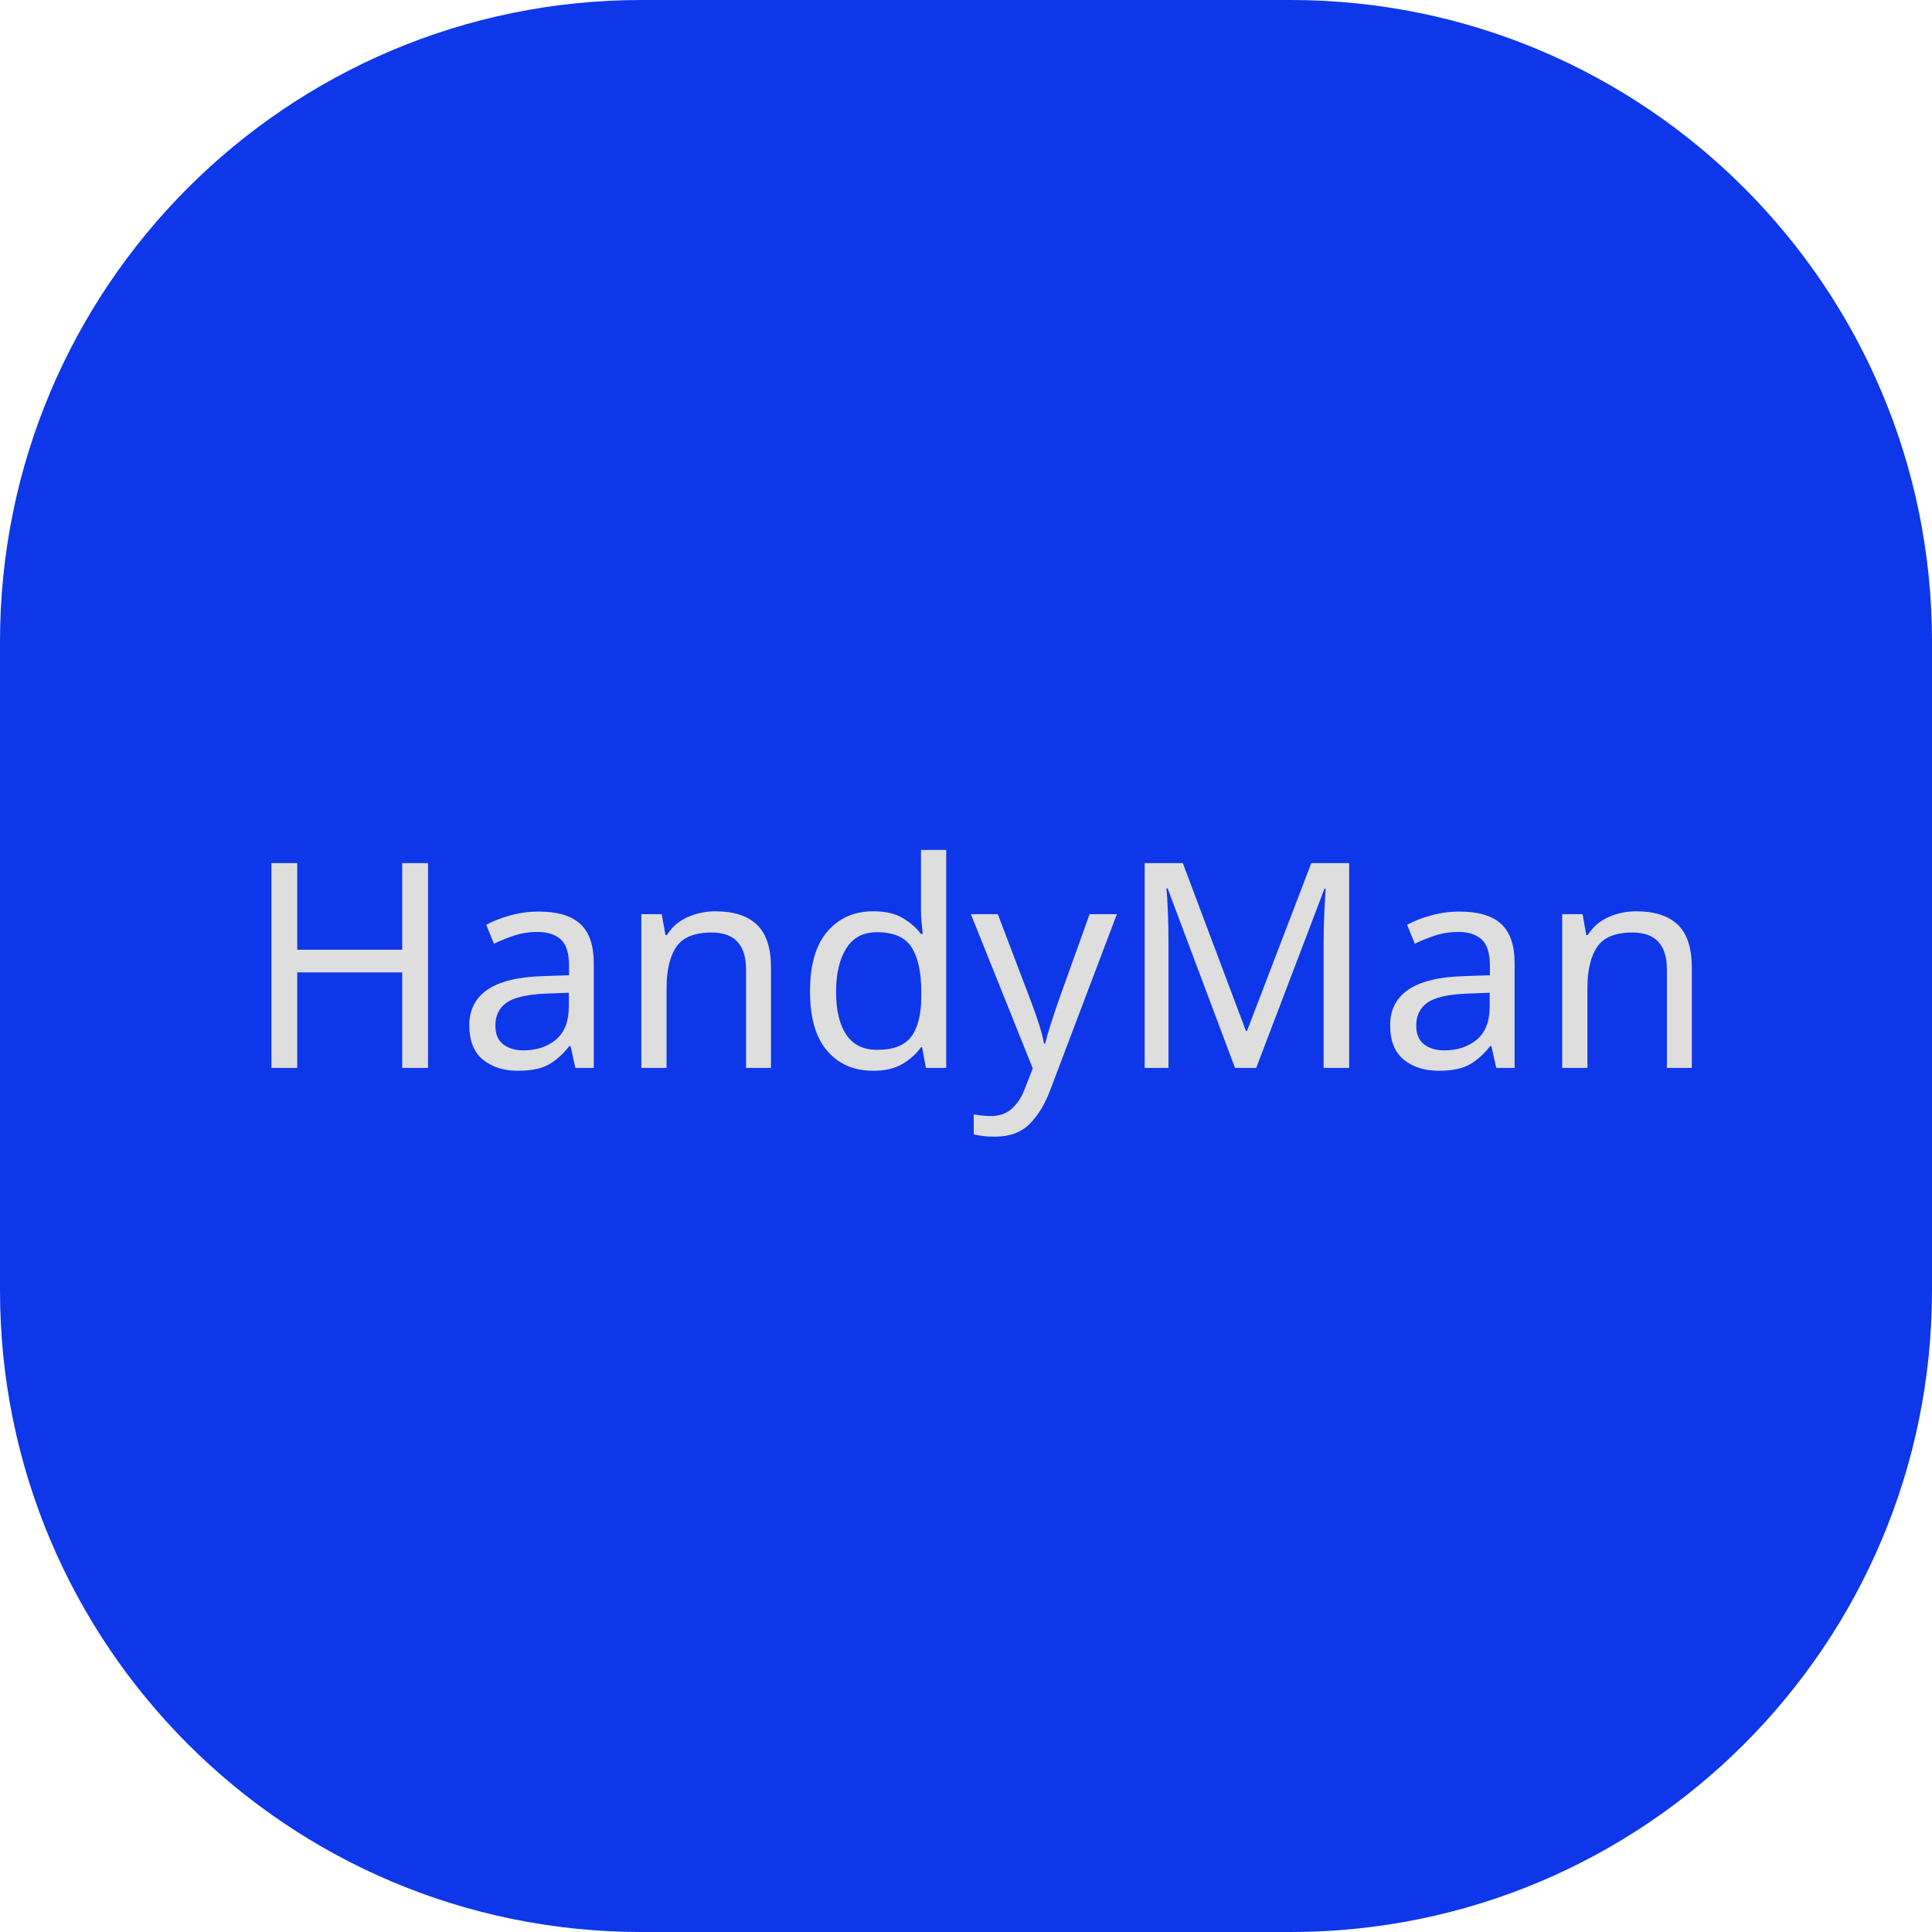
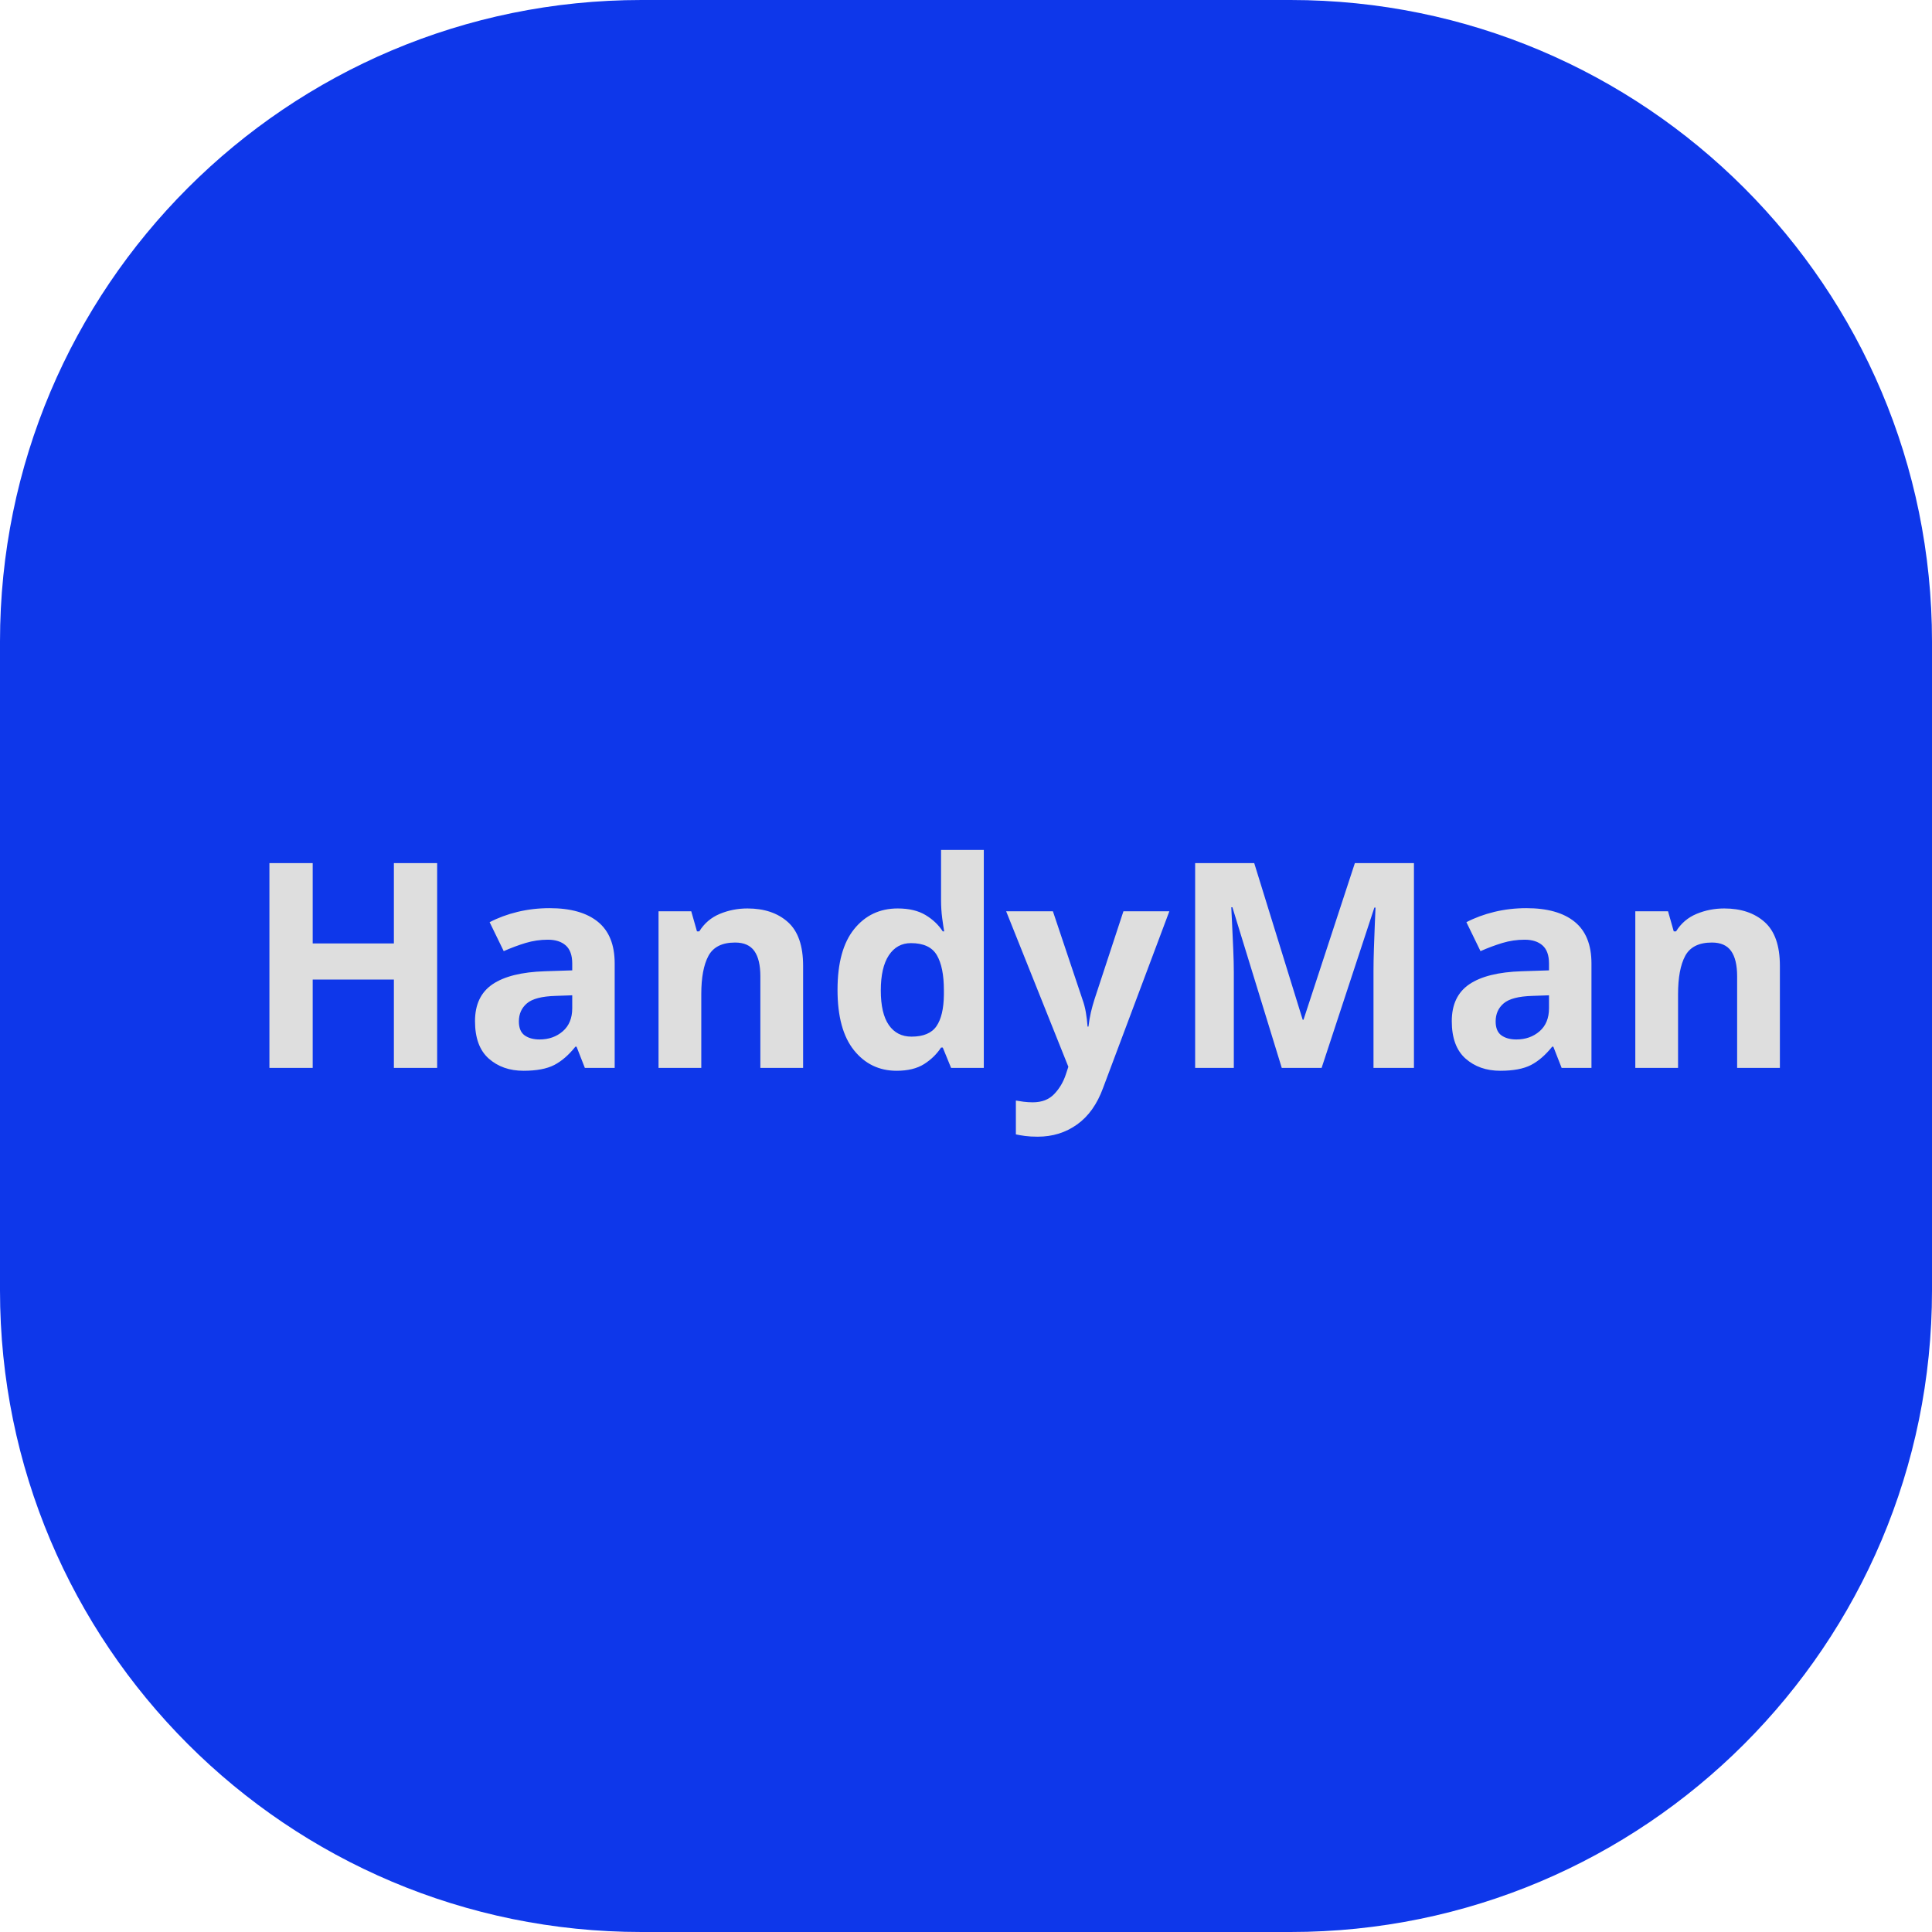
<svg xmlns="http://www.w3.org/2000/svg" width="512" height="512" viewBox="0 0 512 512">
  <g transform="translate(-129 -129)">
    <rect width="512" height="512" rx="170" transform="translate(129 129)" fill="#0e37ea" />
-     <text transform="translate(193.554 412)" fill="#dedede" font-size="76" font-family="Raleway-Regular, Raleway">
+     <text transform="translate(193.554 412)" fill="#dedede" font-size="76" font-family="Raleway-SemiBold, Raleway" font-weight="600">
      <tspan x="0" y="0">HandyMan</tspan>
    </text>
  </g>
</svg>
